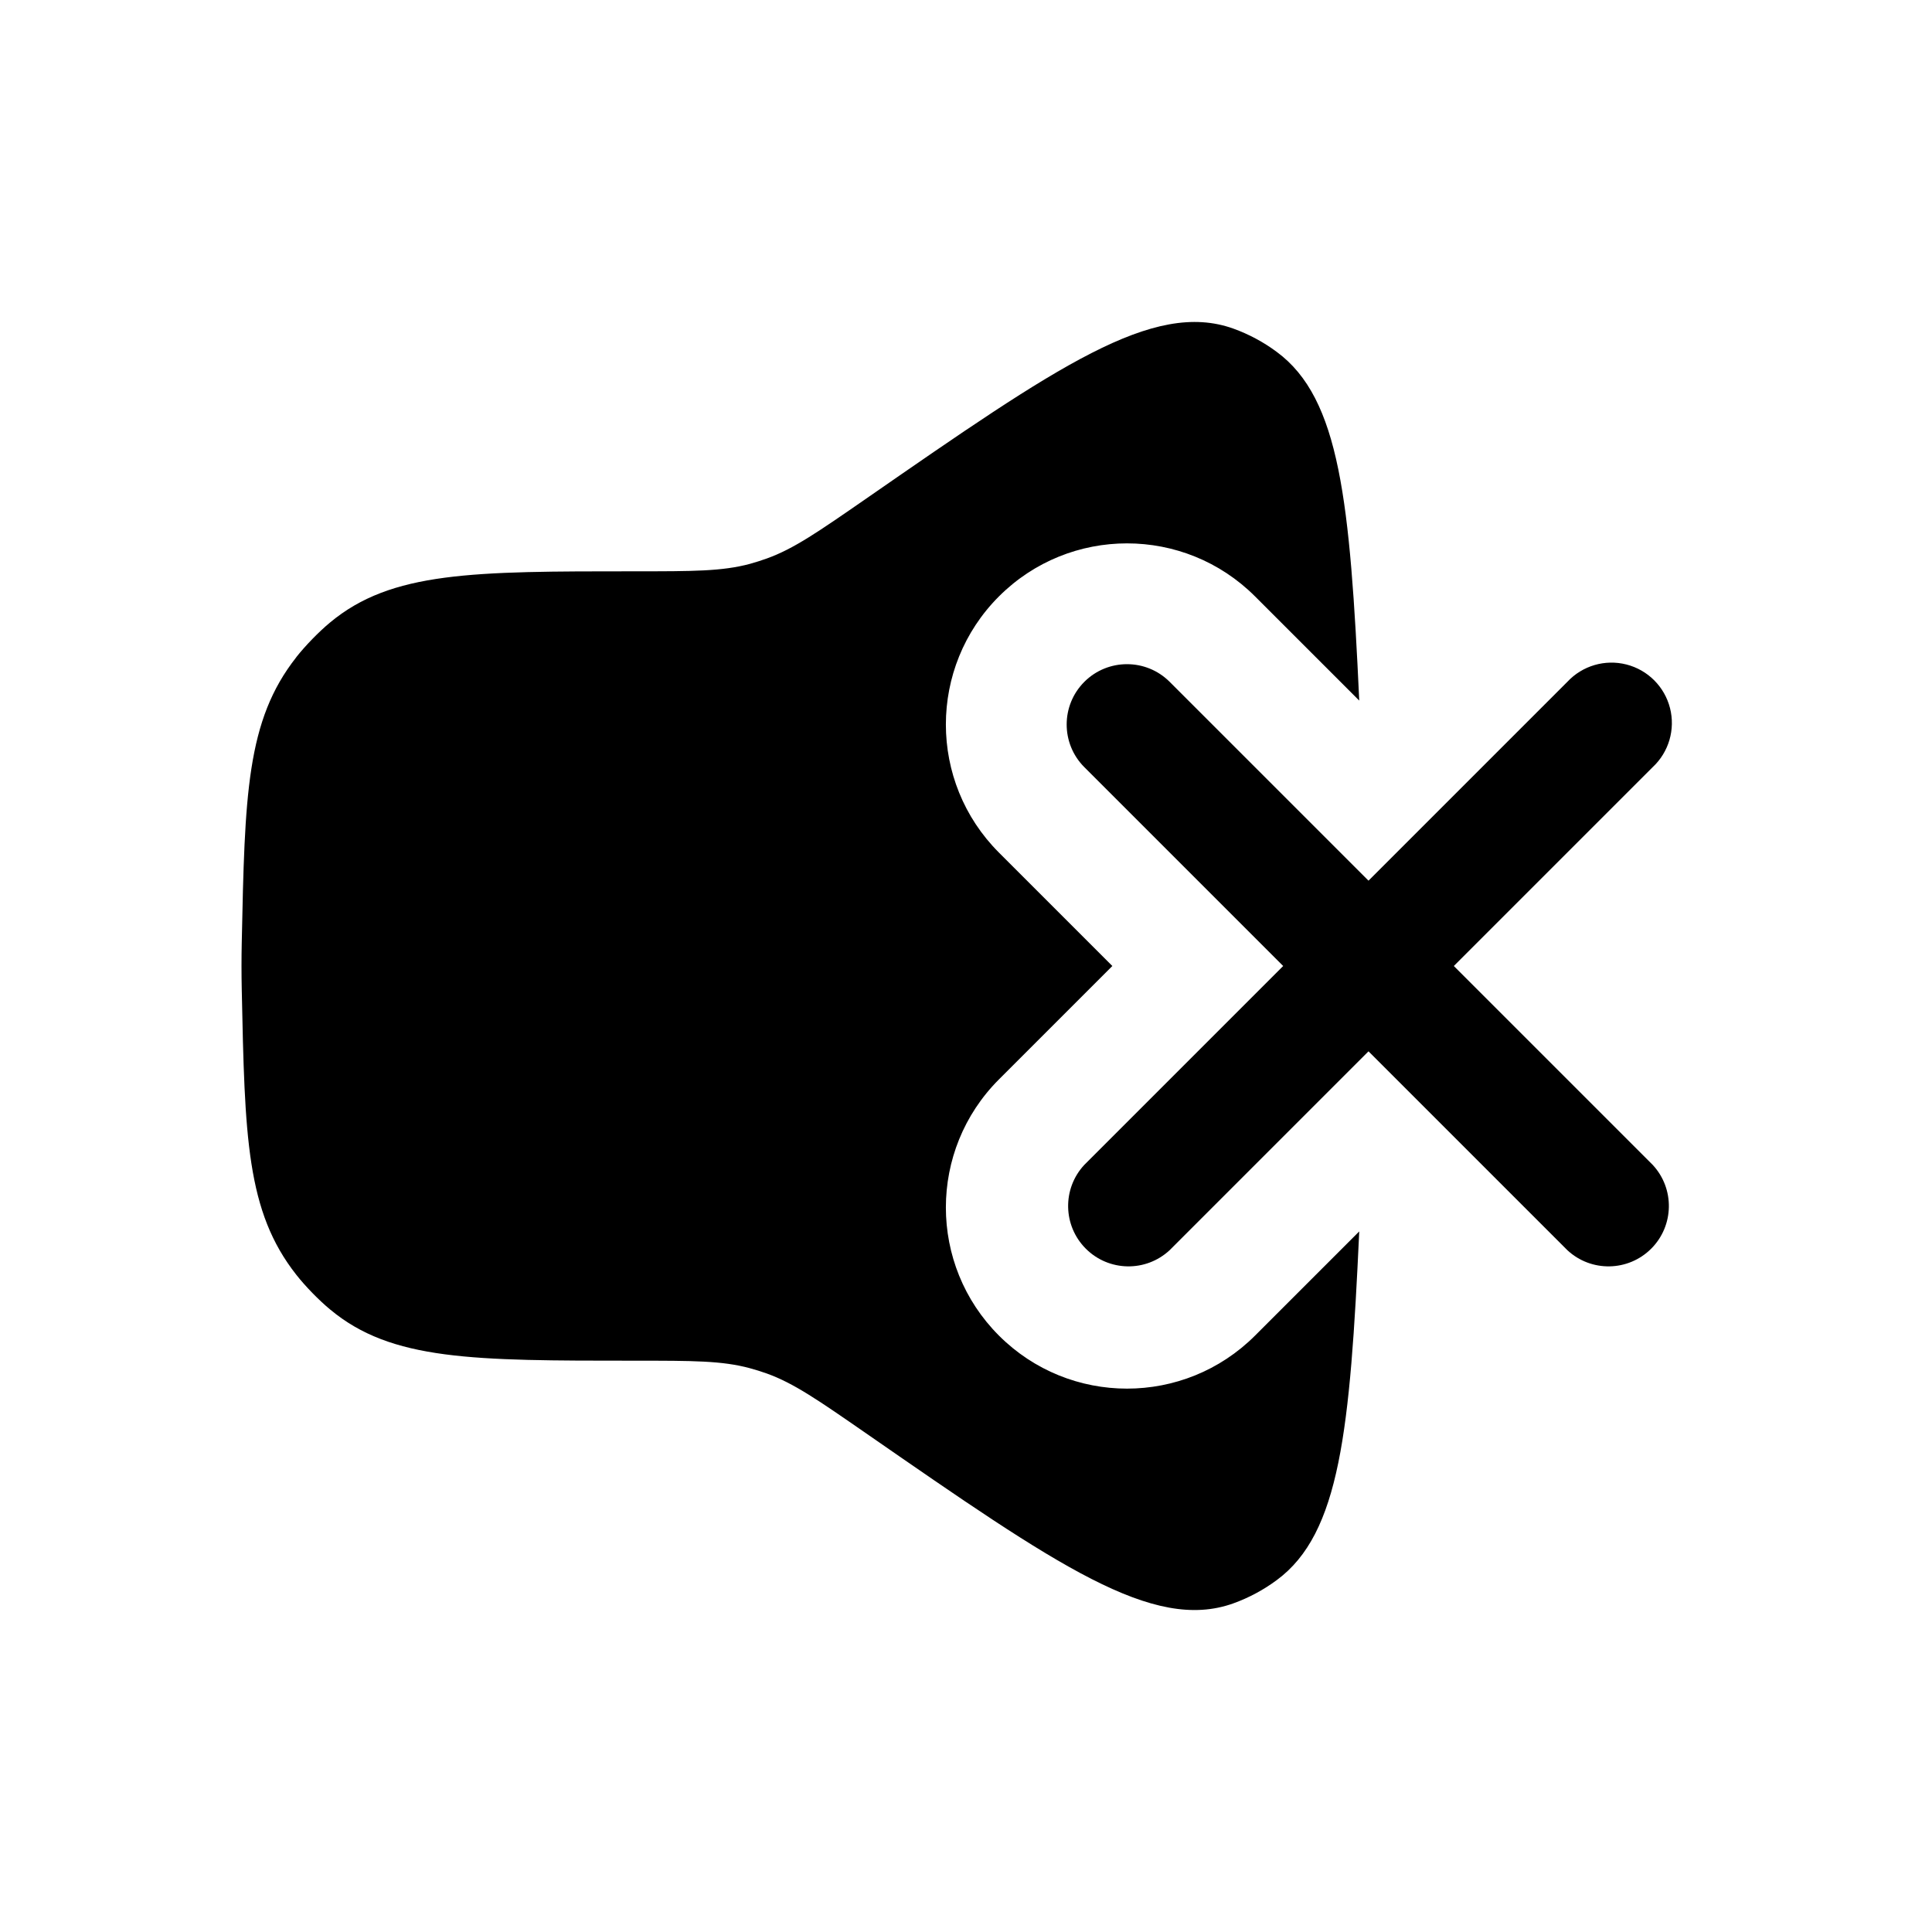
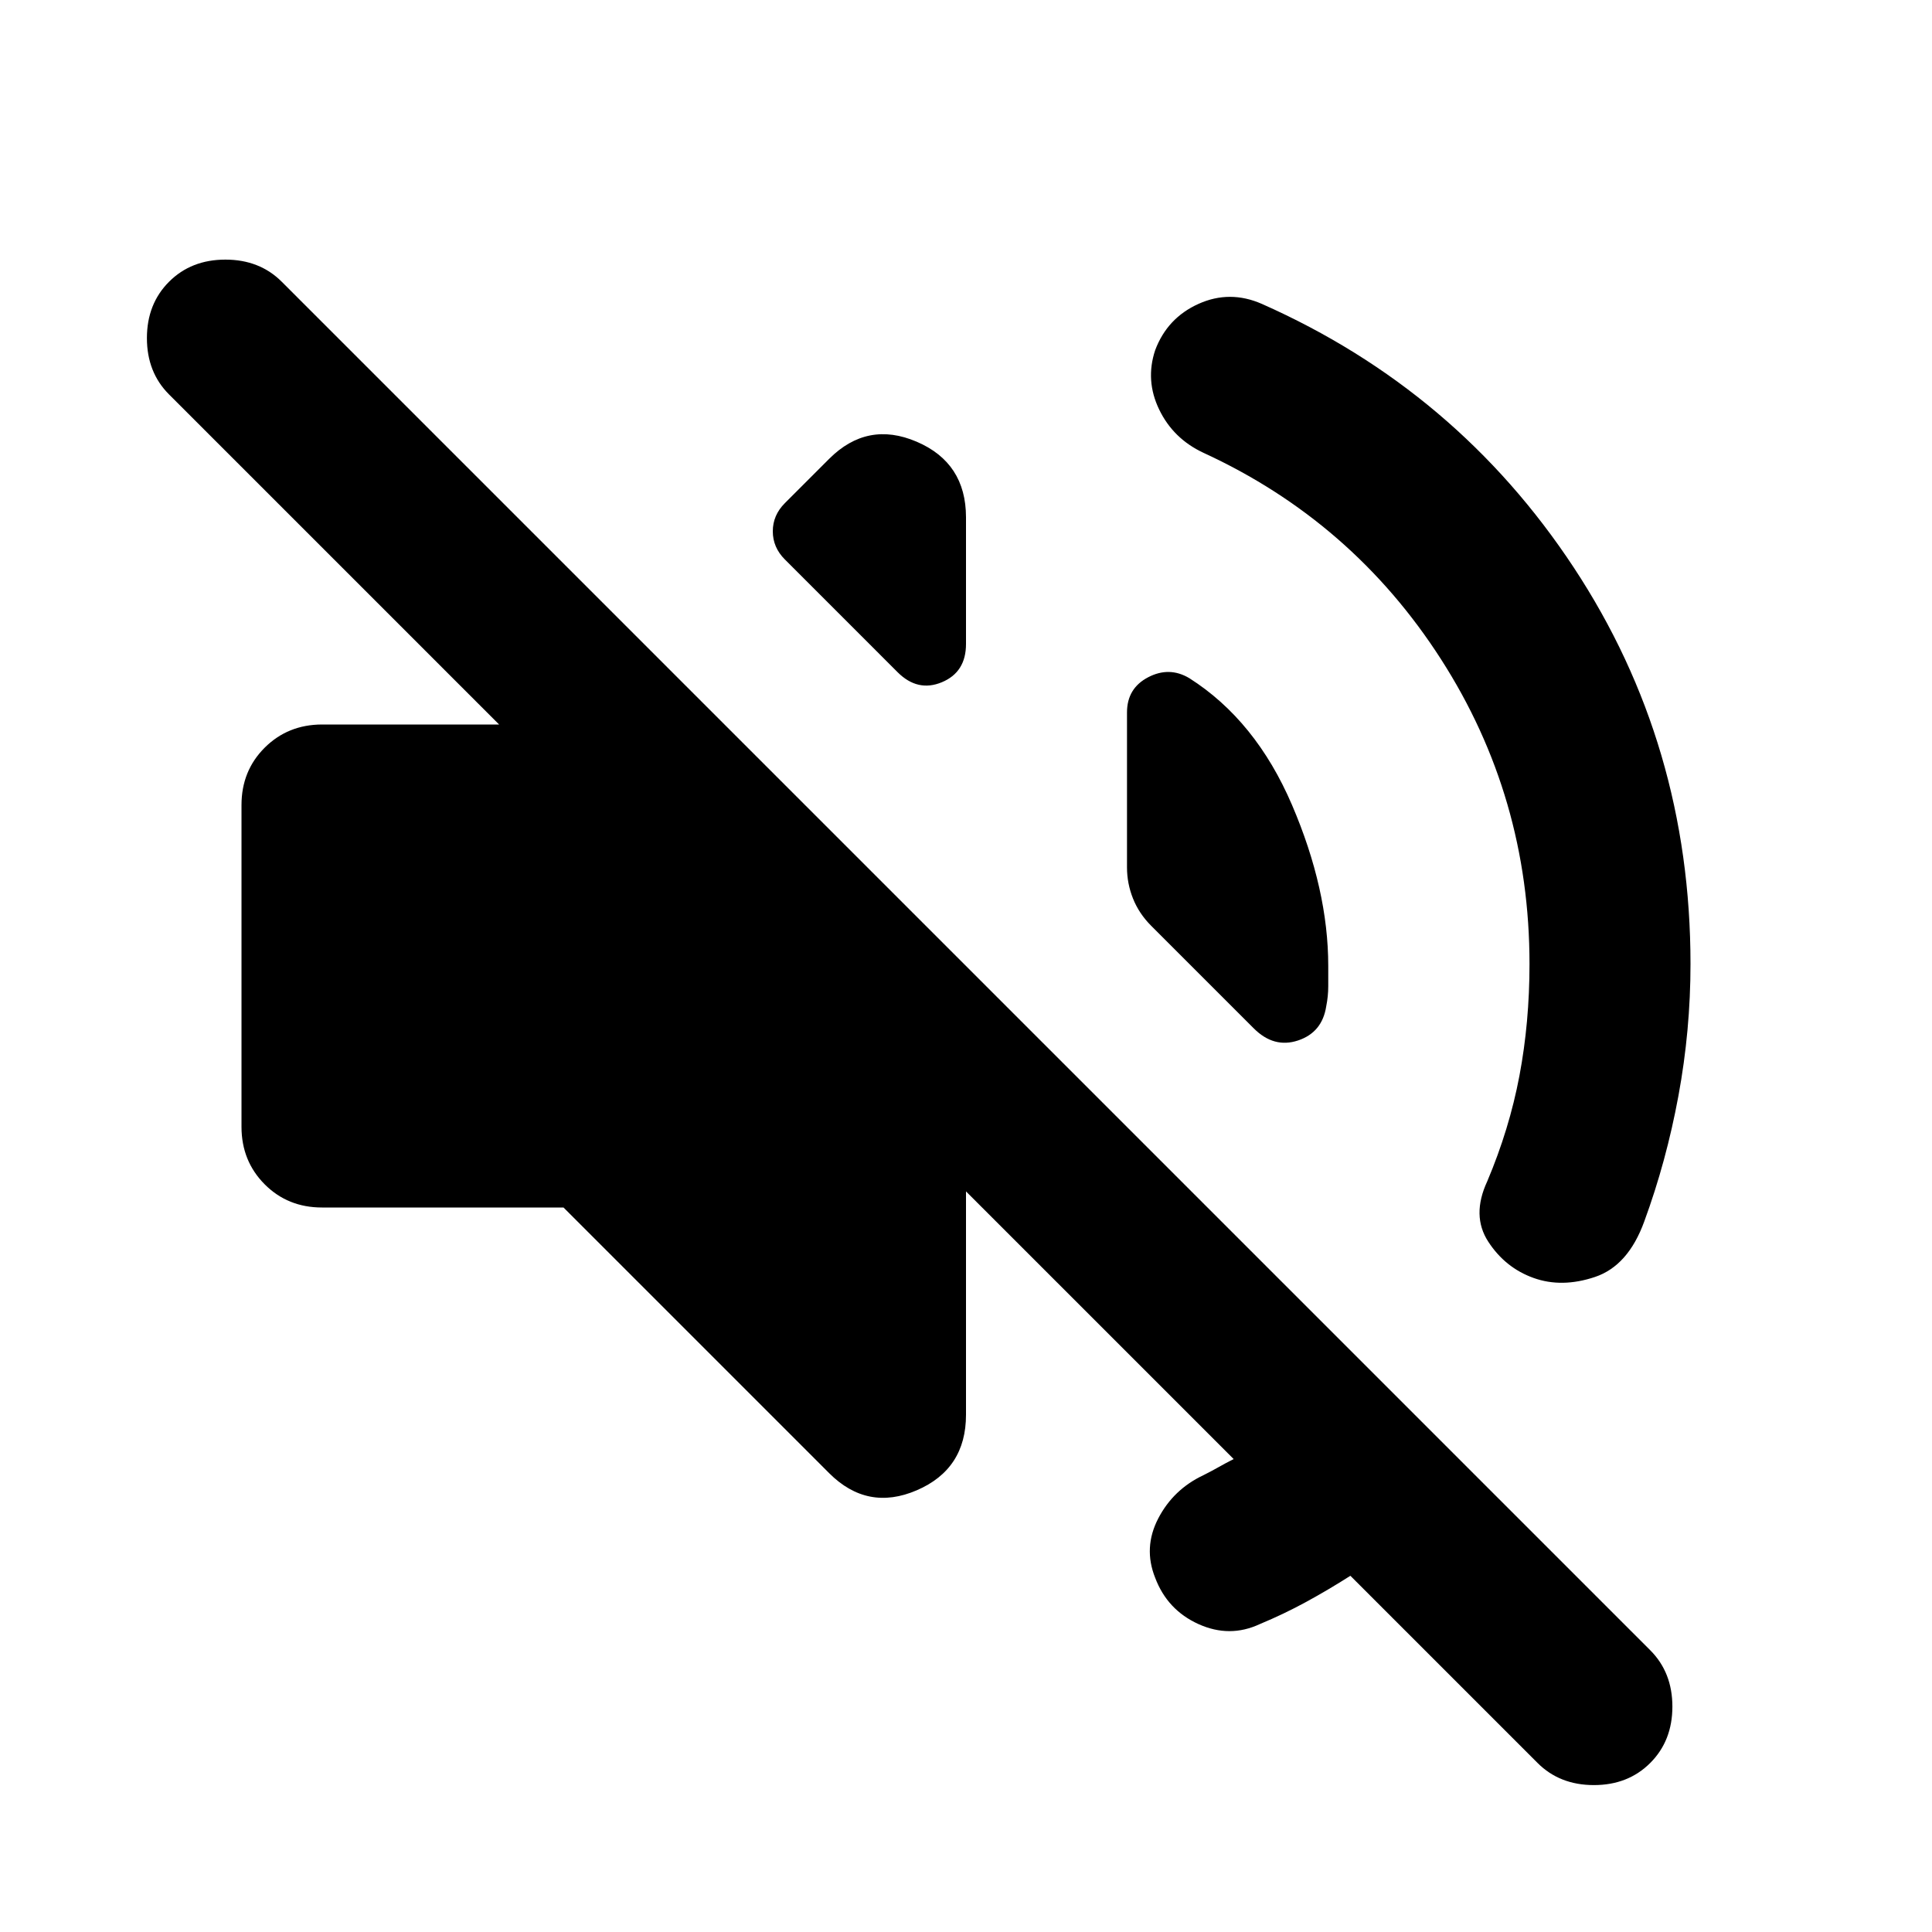
- <svg xmlns="http://www.w3.org/2000/svg" width="24" height="24" viewBox="0 0 24 24">
-   <path fill="currentColor" fill-rule="evenodd" d="M13.47 8.47a.75.75 0 0 1 1.06 0L17 10.94l2.47-2.47a.75.75 0 1 1 1.06 1.06L18.06 12l2.47 2.47a.75.75 0 0 1-1.06 1.06L17 13.06l-2.47 2.47a.75.75 0 0 1-1.06-1.06L15.94 12l-2.47-2.47a.75.75 0 0 1 0-1.06" clip-rule="evenodd" />
-   <path fill="currentColor" d="M3.681 8.164c-.621.788-.64 1.71-.678 3.552a14 14 0 0 0 0 .569c.038 1.842.057 2.763.678 3.551c.113.144.28.315.42.431c.763.636 1.771.636 3.788.636c.72 0 1.081 0 1.425.093q.107.029.211.066c.336.121.637.33 1.238.746c2.374 1.645 3.56 2.467 4.557 2.11a2.1 2.1 0 0 0 .541-.29c.786-.58.91-1.863 1.024-4.331l-1.294 1.294a2.25 2.25 0 1 1-3.182-3.182L13.818 12l-1.409-1.409a2.25 2.25 0 1 1 3.182-3.182l1.294 1.294c-.115-2.468-.238-3.751-1.024-4.331a2.1 2.1 0 0 0-.54-.29c-.997-.357-2.184.465-4.558 2.11c-.601.416-.902.625-1.238.746a3 3 0 0 1-.211.067c-.344.092-.704.092-1.425.092c-2.017 0-3.025 0-3.789.636c-.14.116-.306.287-.419.43" />
+ <svg xmlns="http://www.w3.org/2000/svg" viewBox="0 0 24 24">
+   <path d="M0 0h24v24H0z" fill="none" />
+   <path fill="currentColor" d="M16.775 19.575q-.275.175-.55.325t-.575.275q-.375.175-.762 0t-.538-.575q-.15-.375.038-.737t.562-.538q.1-.05.188-.1t.187-.1L12 14.8v2.775q0 .675-.612.938T10.3 18.3L7 15H4q-.425 0-.712-.288T3 14v-4q0-.425.288-.712T4 9h2.2L2.1 4.9q-.275-.275-.275-.7t.275-.7t.7-.275t.7.275l17 17q.275.275.275.7t-.275.7t-.7.275t-.7-.275zm2.225-7.6q0-2.075-1.1-3.787t-2.95-2.563q-.375-.175-.55-.537t-.05-.738q.15-.4.538-.575t.787 0Q18.1 4.85 19.55 7.05T21 11.975q0 .825-.15 1.638t-.425 1.562q-.2.55-.612.688t-.763.012t-.562-.45t-.013-.75q.275-.65.4-1.312T19 11.975m-4.225-3.55Q15.6 8.95 16.05 10t.45 2v.25q0 .125-.025.25q-.05.325-.35.425t-.55-.15L14.3 11.5q-.15-.15-.225-.337T14 10.775V8.85q0-.3.263-.437t.512.012M9.75 6.95Q9.6 6.8 9.6 6.6t.15-.35l.55-.55q.475-.475 1.087-.213t.613.938V8q0 .35-.3.475t-.55-.125z" />
</svg>
